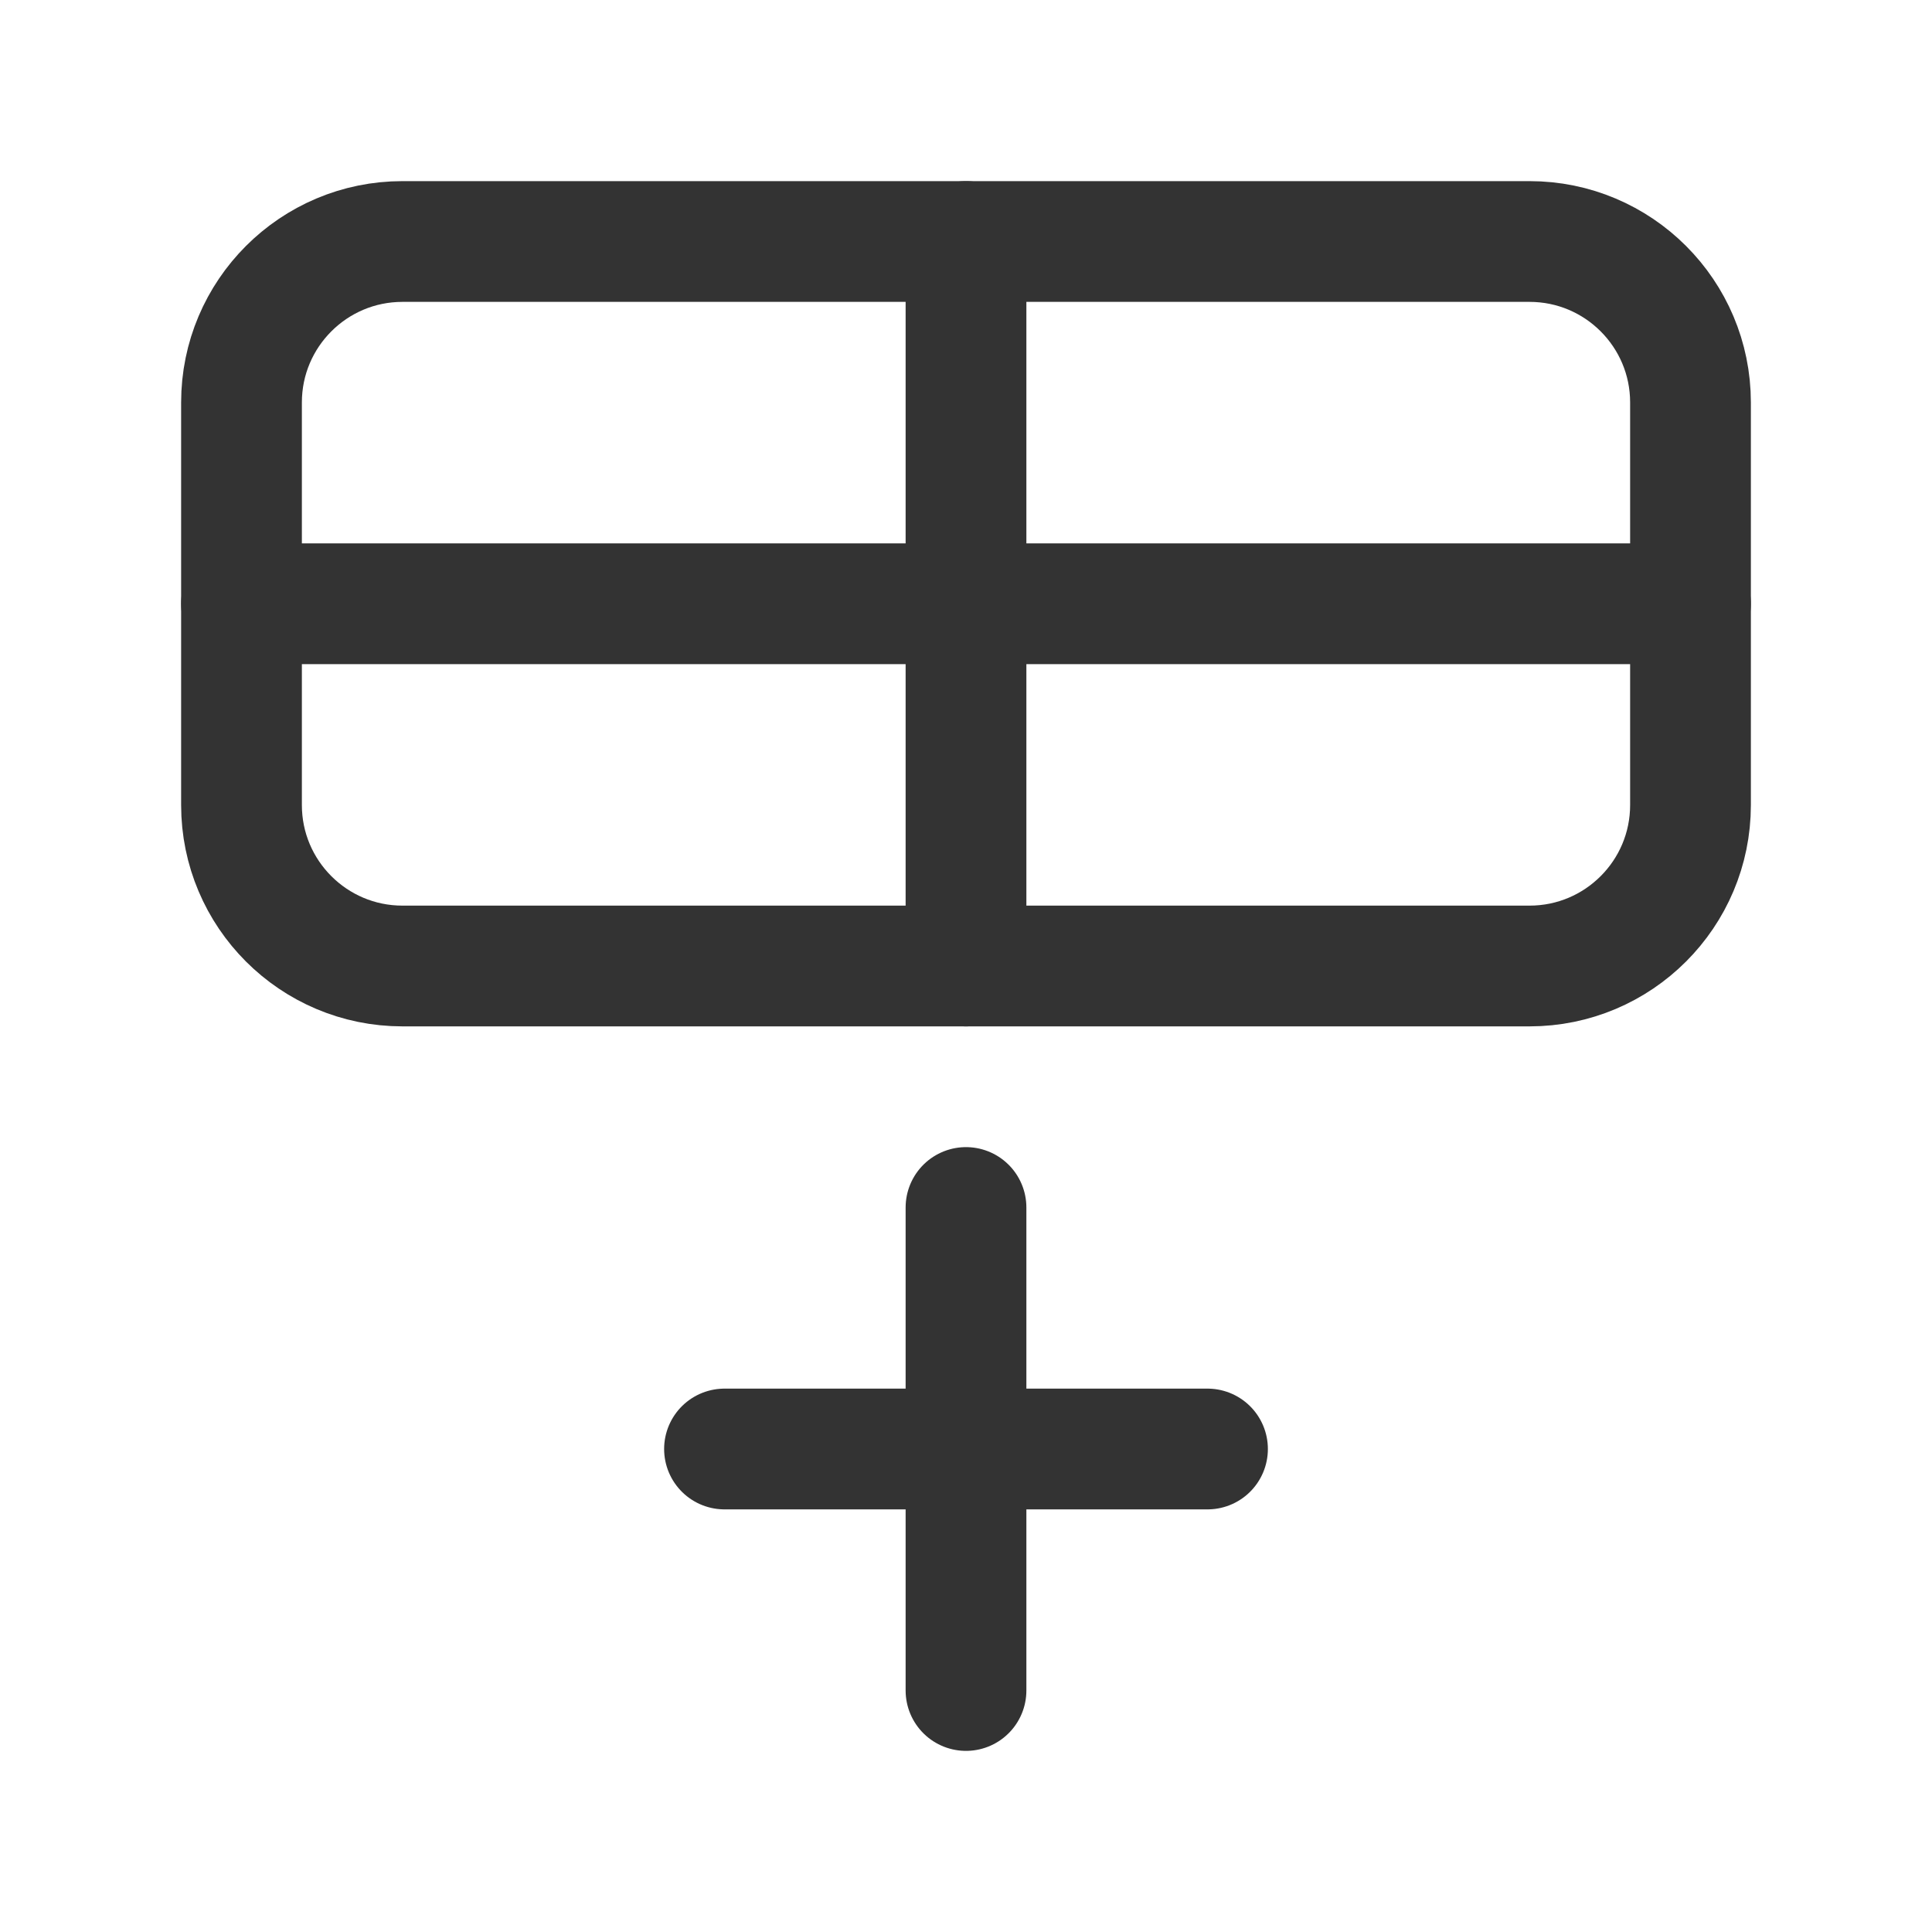
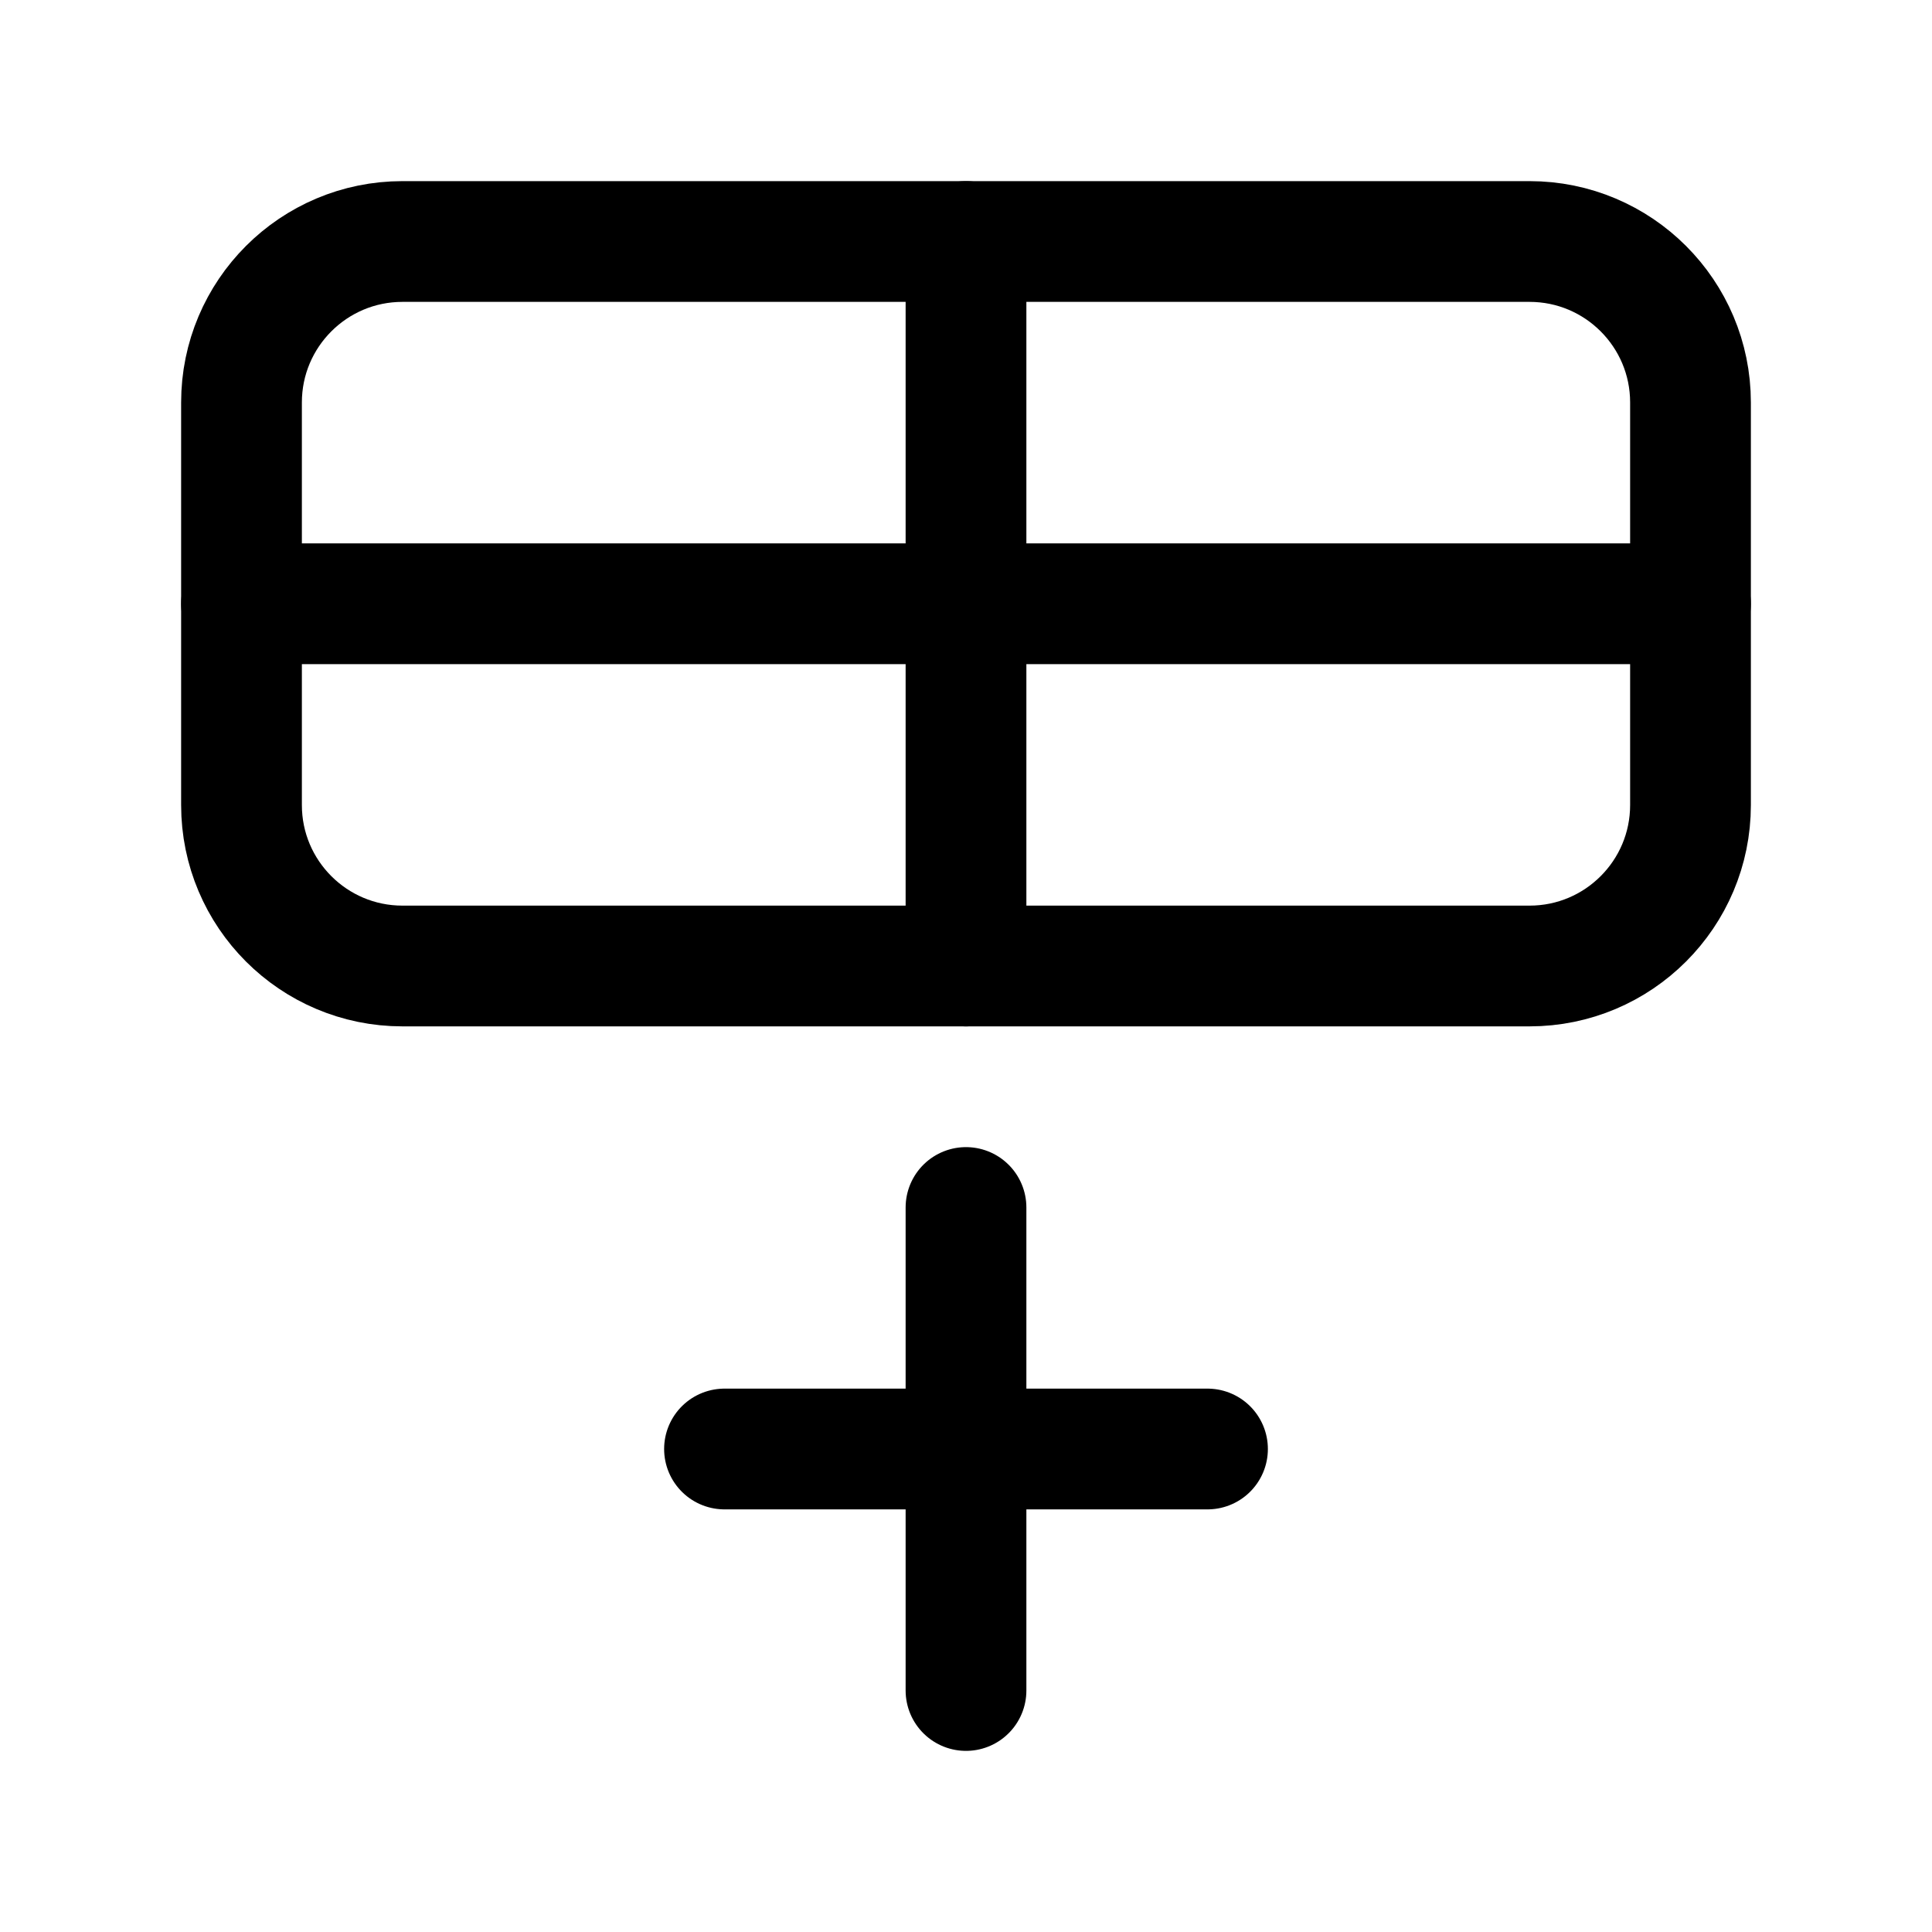
<svg xmlns="http://www.w3.org/2000/svg" width="16" height="16" viewBox="0 0 16 16" fill="none">
-   <path d="M12.667 2H3.333C2.597 2 2 2.597 2 3.333V6.667C2 7.403 2.597 8 3.333 8H12.667C13.403 8 14 7.403 14 6.667V3.333C14 2.597 13.403 2 12.667 2Z" stroke="#333333" stroke-linecap="round" stroke-linejoin="round" />
-   <path d="M2 5H14" stroke="#333333" stroke-linecap="round" stroke-linejoin="round" />
-   <path d="M8 2V8" stroke="#333333" stroke-linecap="round" stroke-linejoin="round" />
-   <path d="M6 12H10" stroke="#333333" stroke-linecap="round" stroke-linejoin="round" />
-   <path d="M8 10V14" stroke="#333333" stroke-linecap="round" stroke-linejoin="round" />
+   <path d="M12.667 2H3.333C2.597 2 2 2.597 2 3.333V6.667C2 7.403 2.597 8 3.333 8H12.667C13.403 8 14 7.403 14 6.667V3.333C14 2.597 13.403 2 12.667 2Z" stroke="currentColor" stroke-linecap="round" stroke-linejoin="round" />
+   <path d="M2 5H14" stroke="currentColor" stroke-linecap="round" stroke-linejoin="round" />
+   <path d="M8 2V8" stroke="currentColor" stroke-linecap="round" stroke-linejoin="round" />
+   <path d="M6 12H10" stroke="currentColor" stroke-linecap="round" stroke-linejoin="round" />
+   <path d="M8 10V14" stroke="currentColor" stroke-linecap="round" stroke-linejoin="round" />
</svg>
